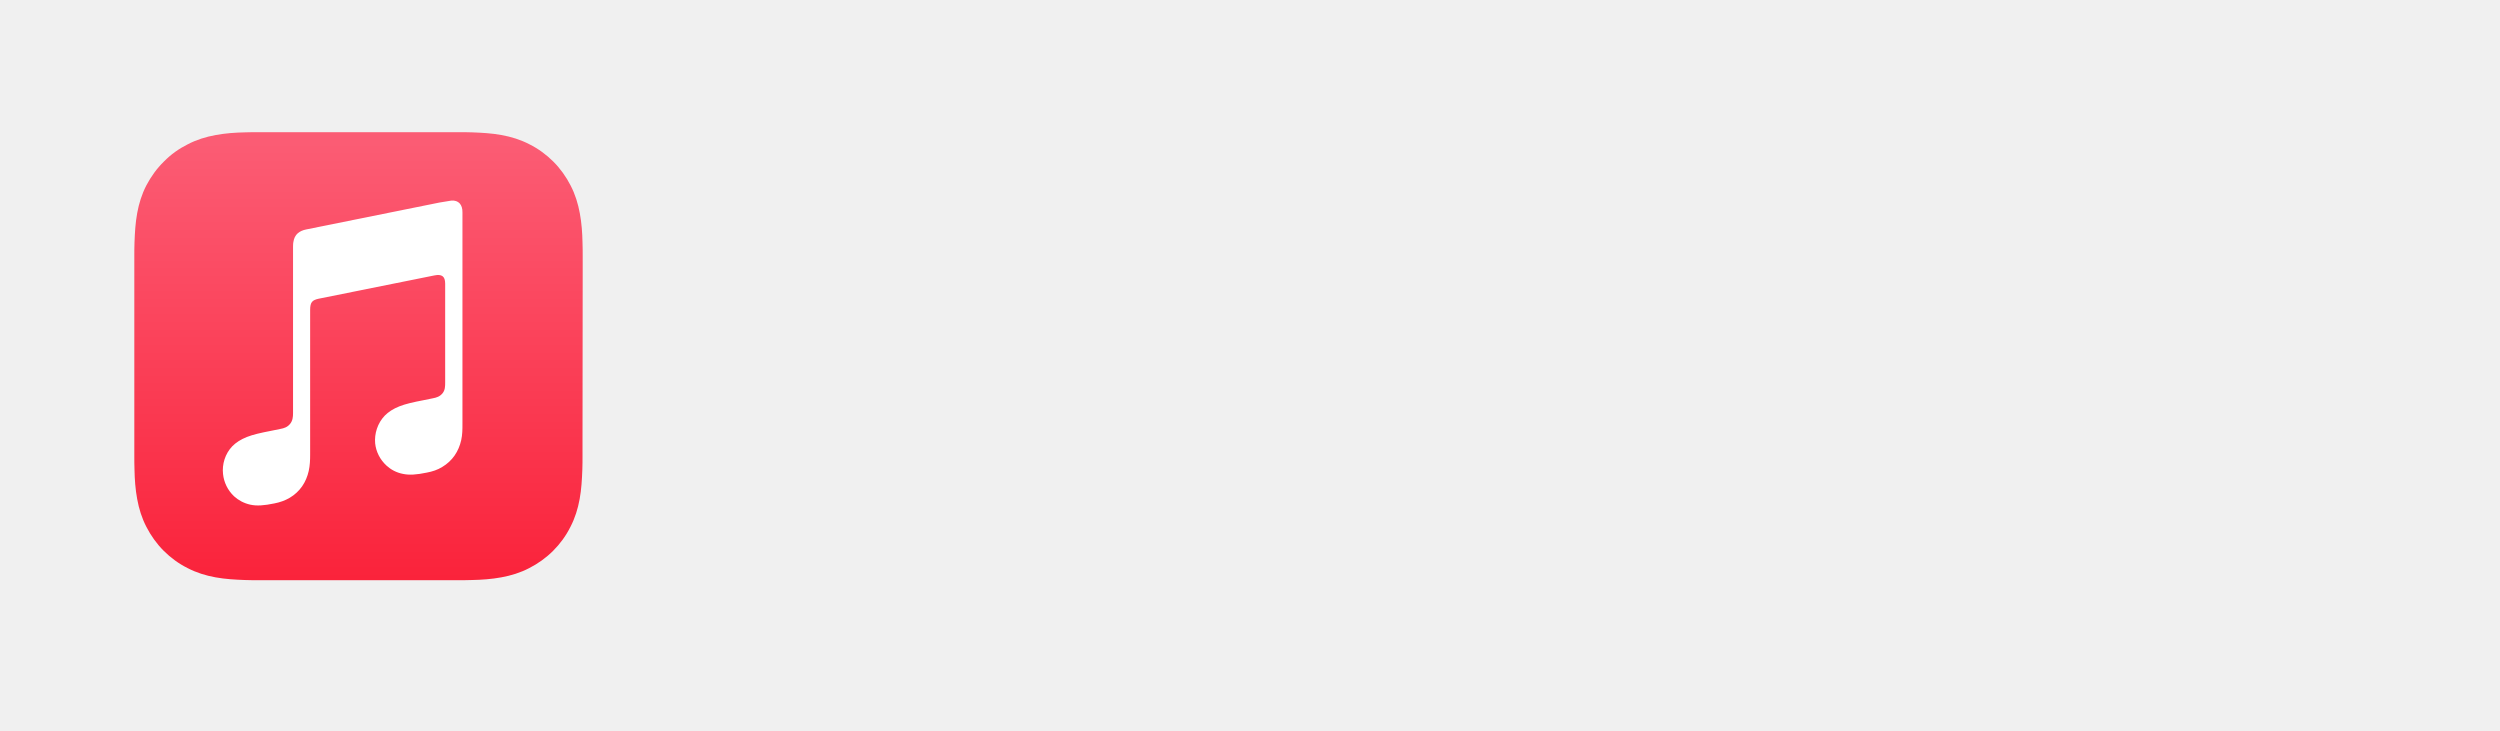
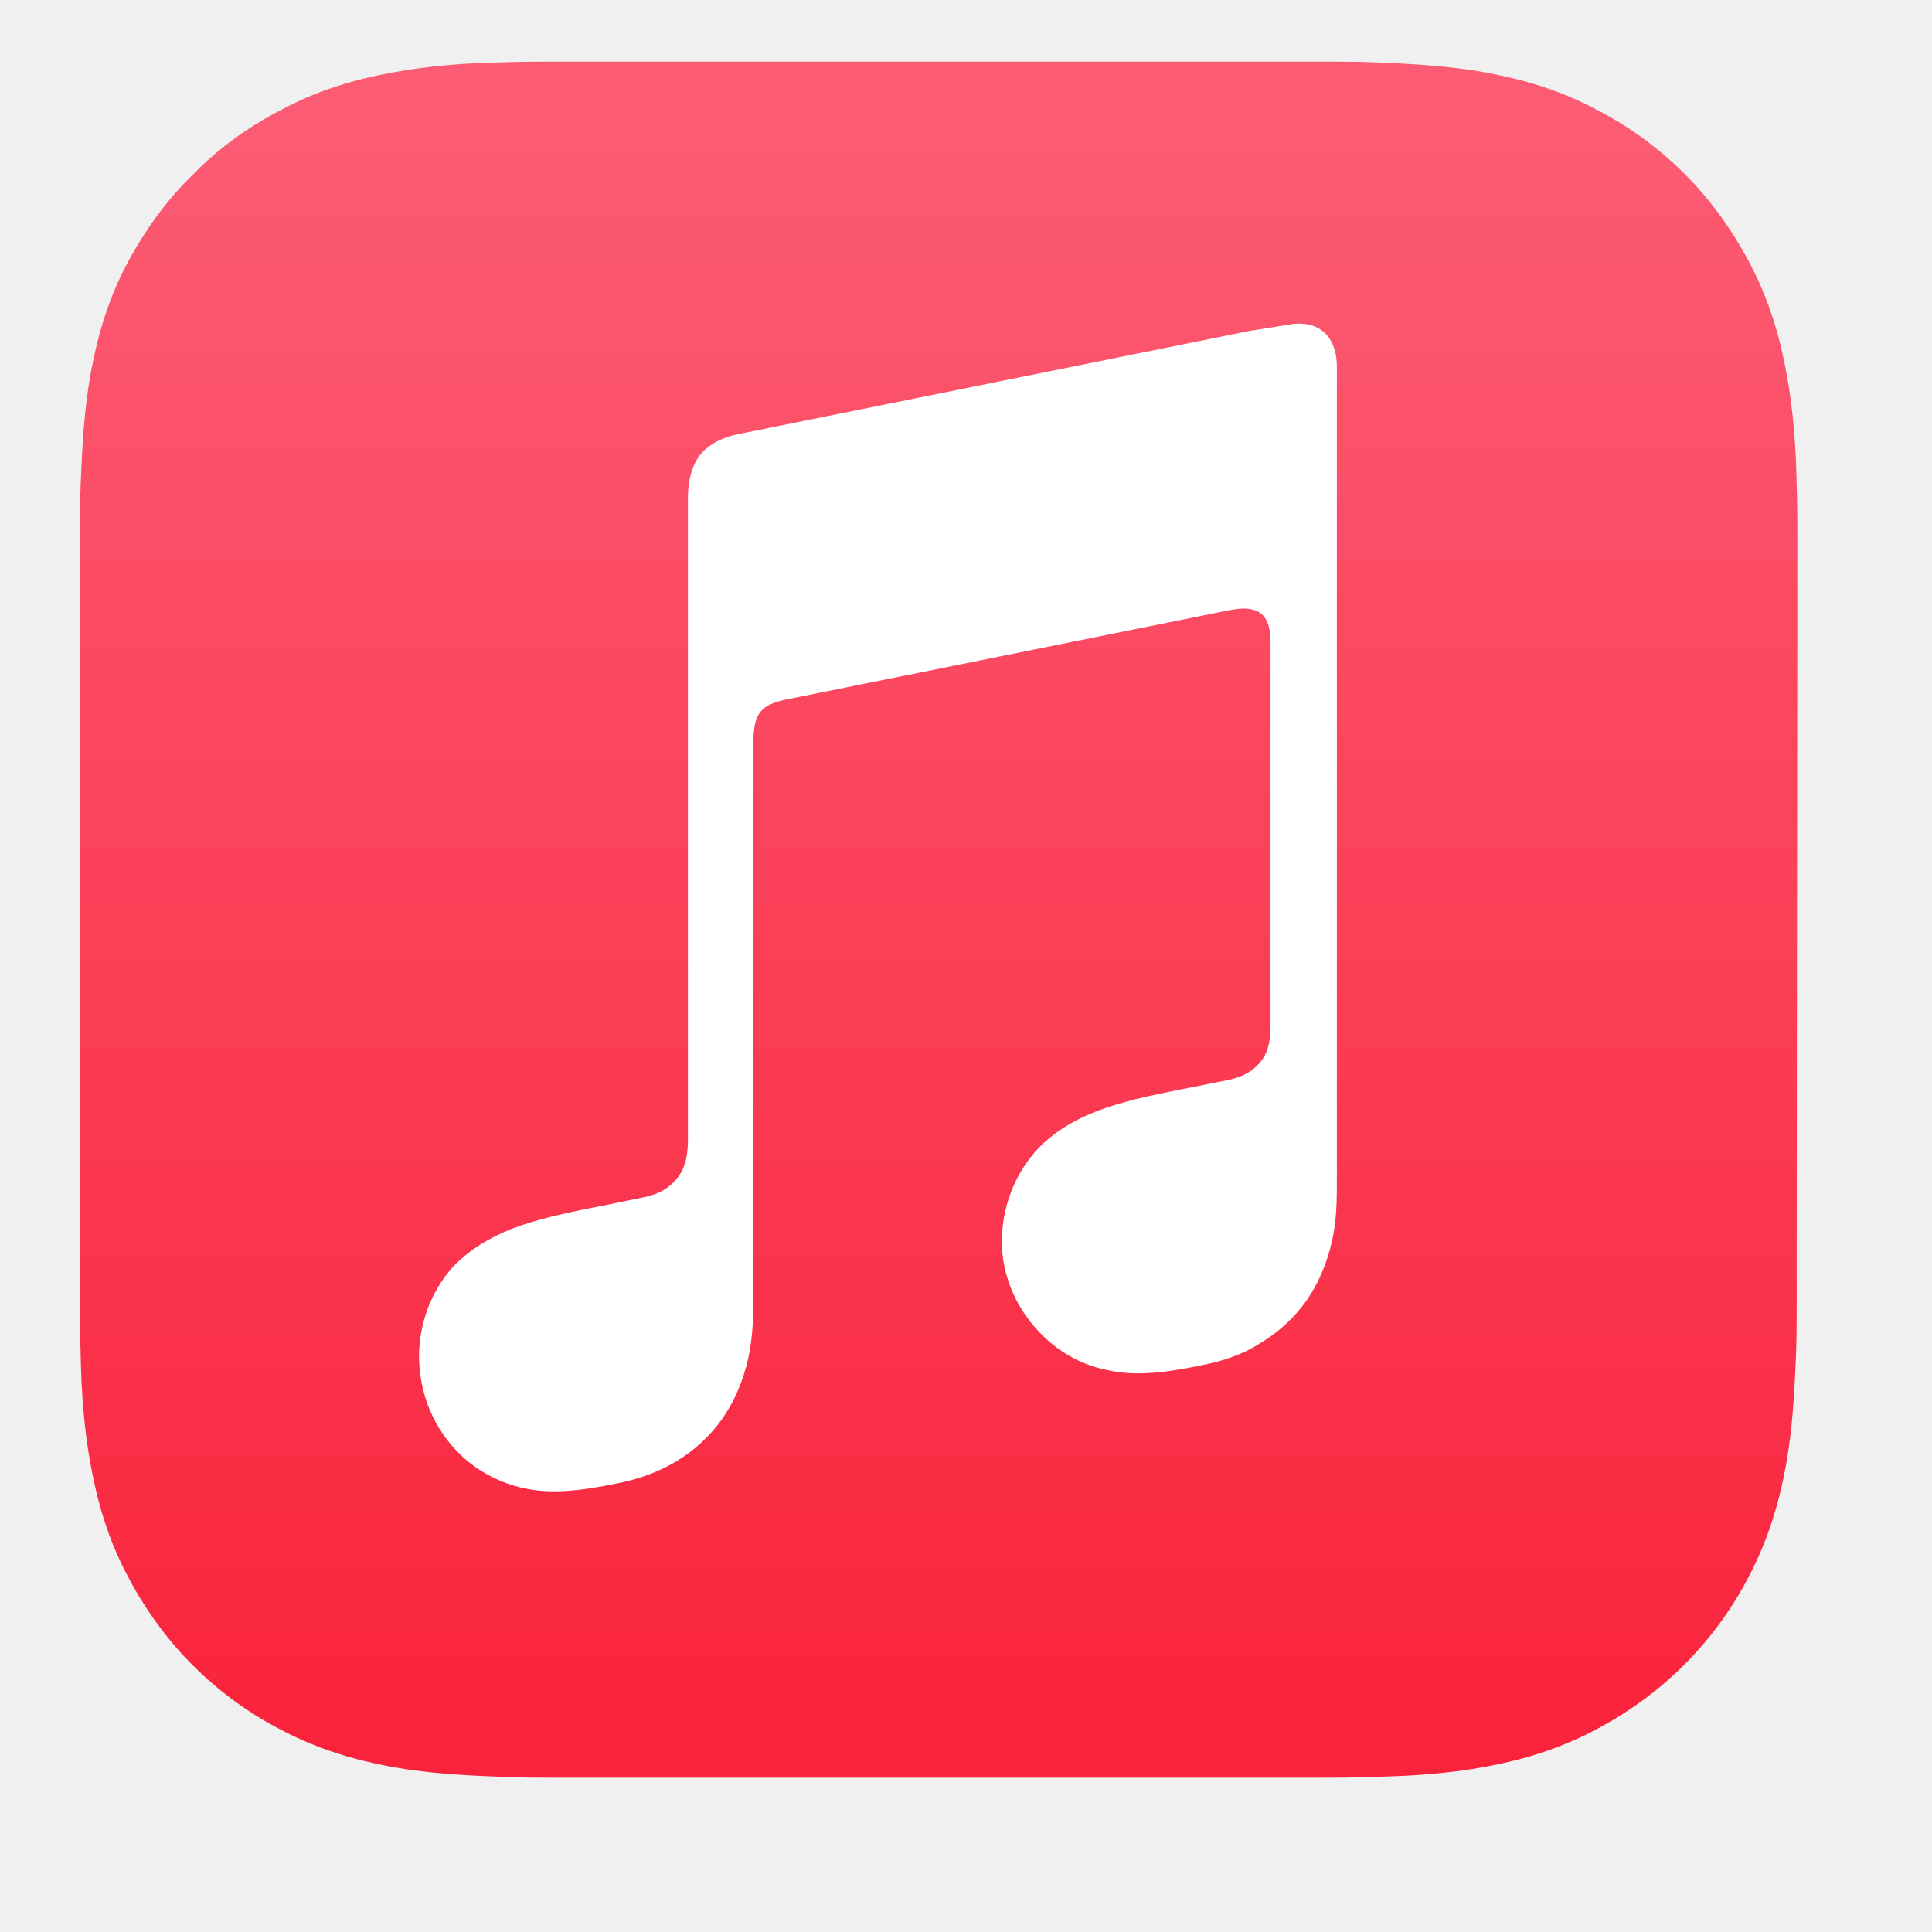
- <svg xmlns="http://www.w3.org/2000/svg" xmlns:ns1="http://vectornator.io" height="100%" stroke-miterlimit="10" style="fill-rule:nonzero;clip-rule:evenodd;stroke-linecap:round;stroke-linejoin:round;" version="1.1" viewBox="0 0 140.34 41" width="100%" xml:space="preserve">
+ <svg xmlns="http://www.w3.org/2000/svg" viewBox="0 0 9 9" version="1.1">
  <defs>
-     <linearGradient gradientTransform="matrix(1 0 0 -1 0 42)" gradientUnits="userSpaceOnUse" id="LinearGradient" x1="20.125" x2="20.125" y1="9.516" y2="34.039">
-       <stop offset="0" stop-color="#fa233b" />
-       <stop offset="1" stop-color="#fb5c74" />
+     <linearGradient x1="50%" y1="99.658%" x2="50%" y2="2.15%" id="linearGradient-1">
+       <stop stop-color="#FA233B" offset="0%" />
+       <stop stop-color="#FB5C74" offset="100%" />
    </linearGradient>
  </defs>
-   <g id="Untitled" ns1:layerName="Untitled">
-     <path d="M32.71 15.29C32.71 14.99 32.71 14.69 32.71 14.39C32.71 14.14 32.71 13.88 32.7 13.63C32.69 13.08 32.65 12.52 32.55 11.98C32.45 11.43 32.29 10.91 32.03 10.41C31.78 9.92 31.45 9.46 31.06 9.07C30.67 8.68 30.22 8.35 29.72 8.1C29.22 7.84 28.7 7.68 28.15 7.58C27.6 7.48 27.05 7.45 26.5 7.43C26.25 7.42 25.99 7.42 25.74 7.42C25.44 7.42 25.14 7.42 24.84 7.42L15.42 7.42C15.12 7.42 14.82 7.42 14.52 7.42C14.27 7.42 14.01 7.42 13.76 7.43C13.21 7.44 12.65 7.48 12.11 7.58C11.56 7.68 11.04 7.84 10.54 8.1C10.04 8.35 9.59 8.67 9.2 9.07C8.8 9.46 8.48 9.91 8.22 10.4C7.96 10.9 7.8 11.42 7.7 11.97C7.6 12.52 7.57 13.07 7.55 13.62C7.54 13.87 7.54 14.13 7.54 14.38C7.54 14.68 7.54 14.98 7.54 15.28L7.54 24.7C7.54 25 7.54 25.3 7.54 25.6C7.54 25.85 7.54 26.11 7.55 26.36C7.56 26.91 7.6 27.47 7.7 28.01C7.8 28.56 7.96 29.08 8.22 29.58C8.47 30.07 8.8 30.53 9.19 30.92C9.58 31.31 10.03 31.64 10.53 31.89C11.03 32.15 11.55 32.31 12.1 32.41C12.65 32.51 13.2 32.54 13.75 32.56C14 32.57 14.26 32.57 14.51 32.57C14.81 32.57 15.11 32.57 15.41 32.57L24.83 32.57C25.13 32.57 25.43 32.57 25.73 32.57C25.98 32.57 26.24 32.57 26.49 32.56C27.04 32.55 27.6 32.51 28.14 32.41C28.69 32.31 29.21 32.15 29.71 31.89C30.2 31.64 30.66 31.31 31.05 30.92C31.44 30.53 31.77 30.08 32.02 29.58C32.28 29.08 32.44 28.56 32.54 28.01C32.64 27.46 32.67 26.91 32.69 26.36C32.7 26.11 32.7 25.85 32.7 25.6C32.7 25.3 32.7 25 32.7 24.7L32.71 15.29L32.71 15.29Z" fill="url(#LinearGradient)" fill-rule="evenodd" opacity="1" stroke="none" />
-     <path d="M25.34 11.26C25.28 11.27 24.74 11.36 24.67 11.37L17.19 12.88L17.19 12.88C16.99 12.92 16.84 12.99 16.72 13.09C16.58 13.21 16.5 13.38 16.47 13.58C16.46 13.62 16.45 13.71 16.45 13.83C16.45 13.83 16.45 21.47 16.45 23.19C16.45 23.41 16.43 23.62 16.28 23.8C16.13 23.98 15.95 24.04 15.73 24.08L15.24 24.18C14.62 24.3 14.22 24.39 13.86 24.53C13.51 24.67 13.25 24.84 13.04 25.05C12.63 25.48 12.46 26.07 12.52 26.61C12.57 27.08 12.78 27.52 13.14 27.86C13.38 28.08 13.69 28.25 14.05 28.33C14.42 28.41 14.82 28.38 15.4 28.26C15.71 28.2 16 28.1 16.27 27.94C16.54 27.78 16.78 27.56 16.96 27.3C17.14 27.04 17.26 26.75 17.33 26.44C17.4 26.12 17.41 25.83 17.41 25.51L17.41 17.4C17.41 16.96 17.53 16.85 17.88 16.77C17.88 16.77 24.1 15.52 24.39 15.46C24.79 15.38 24.99 15.5 24.99 15.92L24.99 21.46C24.99 21.68 24.99 21.9 24.84 22.08C24.69 22.26 24.51 22.32 24.29 22.36C24.13 22.39 23.96 22.43 23.8 22.46C23.18 22.58 22.78 22.67 22.42 22.81C22.07 22.95 21.81 23.12 21.6 23.33C21.19 23.76 21.01 24.35 21.06 24.89C21.11 25.36 21.33 25.8 21.7 26.14C21.94 26.36 22.25 26.53 22.61 26.6C22.98 26.68 23.38 26.65 23.96 26.53C24.27 26.47 24.56 26.38 24.83 26.21C25.1 26.05 25.34 25.83 25.52 25.57C25.7 25.31 25.82 25.02 25.89 24.71C25.96 24.39 25.96 24.1 25.96 23.78L25.96 11.92C25.97 11.49 25.74 11.23 25.34 11.26Z" fill="#ffffff" fill-rule="evenodd" opacity="1" stroke="none" />
+   <g id="Page-1" stroke="none" stroke-width="1" fill="none" fill-rule="evenodd">
+     <g id="Music" transform="translate(0.372666, 0.28716)">
+       <path d="M8,2.501 C8,2.406 8,2.311 8,2.215 C8,2.136 8,2.053 7.997,1.974 C7.994,1.799 7.981,1.621 7.949,1.449 C7.917,1.275 7.867,1.109 7.784,0.95 C7.704,0.795 7.6,0.648 7.476,0.524 C7.352,0.4 7.209,0.296 7.05,0.216 C6.891,0.133 6.725,0.083 6.551,0.051 C6.376,0.019 6.201,0.01 6.026,0.003 C5.947,3.96176272e-16 5.864,3.96176272e-16 5.785,3.96176272e-16 C5.689,3.96176272e-16 5.594,3.96176272e-16 5.499,3.96176272e-16 L2.505,3.96176272e-16 C2.409,3.96176272e-16 2.314,3.96176272e-16 2.219,3.96176272e-16 C2.139,3.96176272e-16 2.056,3.96176272e-16 1.977,0.003 C1.802,0.006 1.624,0.019 1.453,0.051 C1.278,0.083 1.112,0.133 0.954,0.216 C0.795,0.296 0.652,0.397 0.528,0.524 C0.4,0.648 0.299,0.791 0.216,0.947 C0.133,1.106 0.083,1.271 0.051,1.446 C0.019,1.621 0.01,1.796 0.003,1.971 C0,2.05 0,2.133 0,2.212 C0,2.308 0,2.403 0,2.498 L0,5.492 C0,5.588 0,5.683 0,5.778 C0,5.858 0,5.94 0.003,6.02 C0.006,6.195 0.019,6.373 0.051,6.544 C0.083,6.719 0.133,6.884 0.216,7.043 C0.296,7.199 0.4,7.345 0.524,7.469 C0.648,7.593 0.791,7.698 0.95,7.778 C1.109,7.86 1.275,7.911 1.449,7.943 C1.624,7.975 1.799,7.984 1.974,7.99 C2.053,7.994 2.136,7.994 2.215,7.994 C2.311,7.994 2.406,7.994 2.501,7.994 L5.495,7.994 C5.591,7.994 5.686,7.994 5.781,7.994 C5.861,7.994 5.944,7.994 6.023,7.99 C6.198,7.987 6.376,7.975 6.547,7.943 C6.722,7.911 6.888,7.86 7.046,7.778 C7.202,7.698 7.348,7.593 7.472,7.469 C7.596,7.345 7.701,7.202 7.781,7.043 C7.863,6.884 7.914,6.719 7.946,6.544 C7.978,6.369 7.987,6.195 7.994,6.02 C7.997,5.94 7.997,5.858 7.997,5.778 C7.997,5.683 7.997,5.588 7.997,5.492 L8,2.501 L8,2.501 Z" id="Path" fill="url(#linearGradient-1)" />
+       <path d="M5.658,1.221 C5.638,1.224 5.467,1.252 5.445,1.255 L3.067,1.735 L3.067,1.735 C3.004,1.748 2.956,1.77 2.918,1.802 C2.873,1.84 2.848,1.894 2.838,1.958 C2.835,1.971 2.832,1.999 2.832,2.037 C2.832,2.037 2.832,4.466 2.832,5.012 C2.832,5.082 2.826,5.149 2.778,5.206 C2.73,5.263 2.673,5.282 2.603,5.295 L2.447,5.327 C2.25,5.365 2.123,5.394 2.009,5.438 C1.897,5.483 1.815,5.537 1.748,5.603 C1.618,5.74 1.564,5.928 1.583,6.099 C1.599,6.249 1.665,6.389 1.78,6.497 C1.856,6.567 1.955,6.621 2.069,6.646 C2.187,6.671 2.314,6.662 2.498,6.624 C2.597,6.605 2.689,6.573 2.775,6.522 C2.861,6.471 2.937,6.401 2.994,6.319 C3.051,6.236 3.089,6.144 3.112,6.045 C3.134,5.944 3.137,5.851 3.137,5.75 L3.137,3.172 C3.137,3.032 3.175,2.997 3.286,2.972 C3.286,2.972 5.263,2.574 5.356,2.555 C5.483,2.53 5.546,2.568 5.546,2.702 L5.546,4.462 C5.546,4.532 5.546,4.602 5.499,4.66 C5.451,4.717 5.394,4.736 5.324,4.749 C5.273,4.758 5.219,4.771 5.168,4.78 C4.971,4.818 4.844,4.847 4.729,4.892 C4.618,4.936 4.536,4.99 4.469,5.057 C4.338,5.193 4.281,5.381 4.297,5.553 C4.313,5.702 4.383,5.842 4.501,5.95 C4.577,6.02 4.675,6.074 4.79,6.096 C4.907,6.122 5.035,6.112 5.219,6.074 C5.317,6.055 5.41,6.026 5.495,5.972 C5.581,5.921 5.658,5.851 5.715,5.769 C5.772,5.686 5.81,5.594 5.832,5.495 C5.855,5.394 5.855,5.302 5.855,5.2 L5.855,1.43 C5.858,1.294 5.785,1.211 5.658,1.221 Z" id="Path" fill="#FFFFFF" />
+     </g>
  </g>
</svg>
